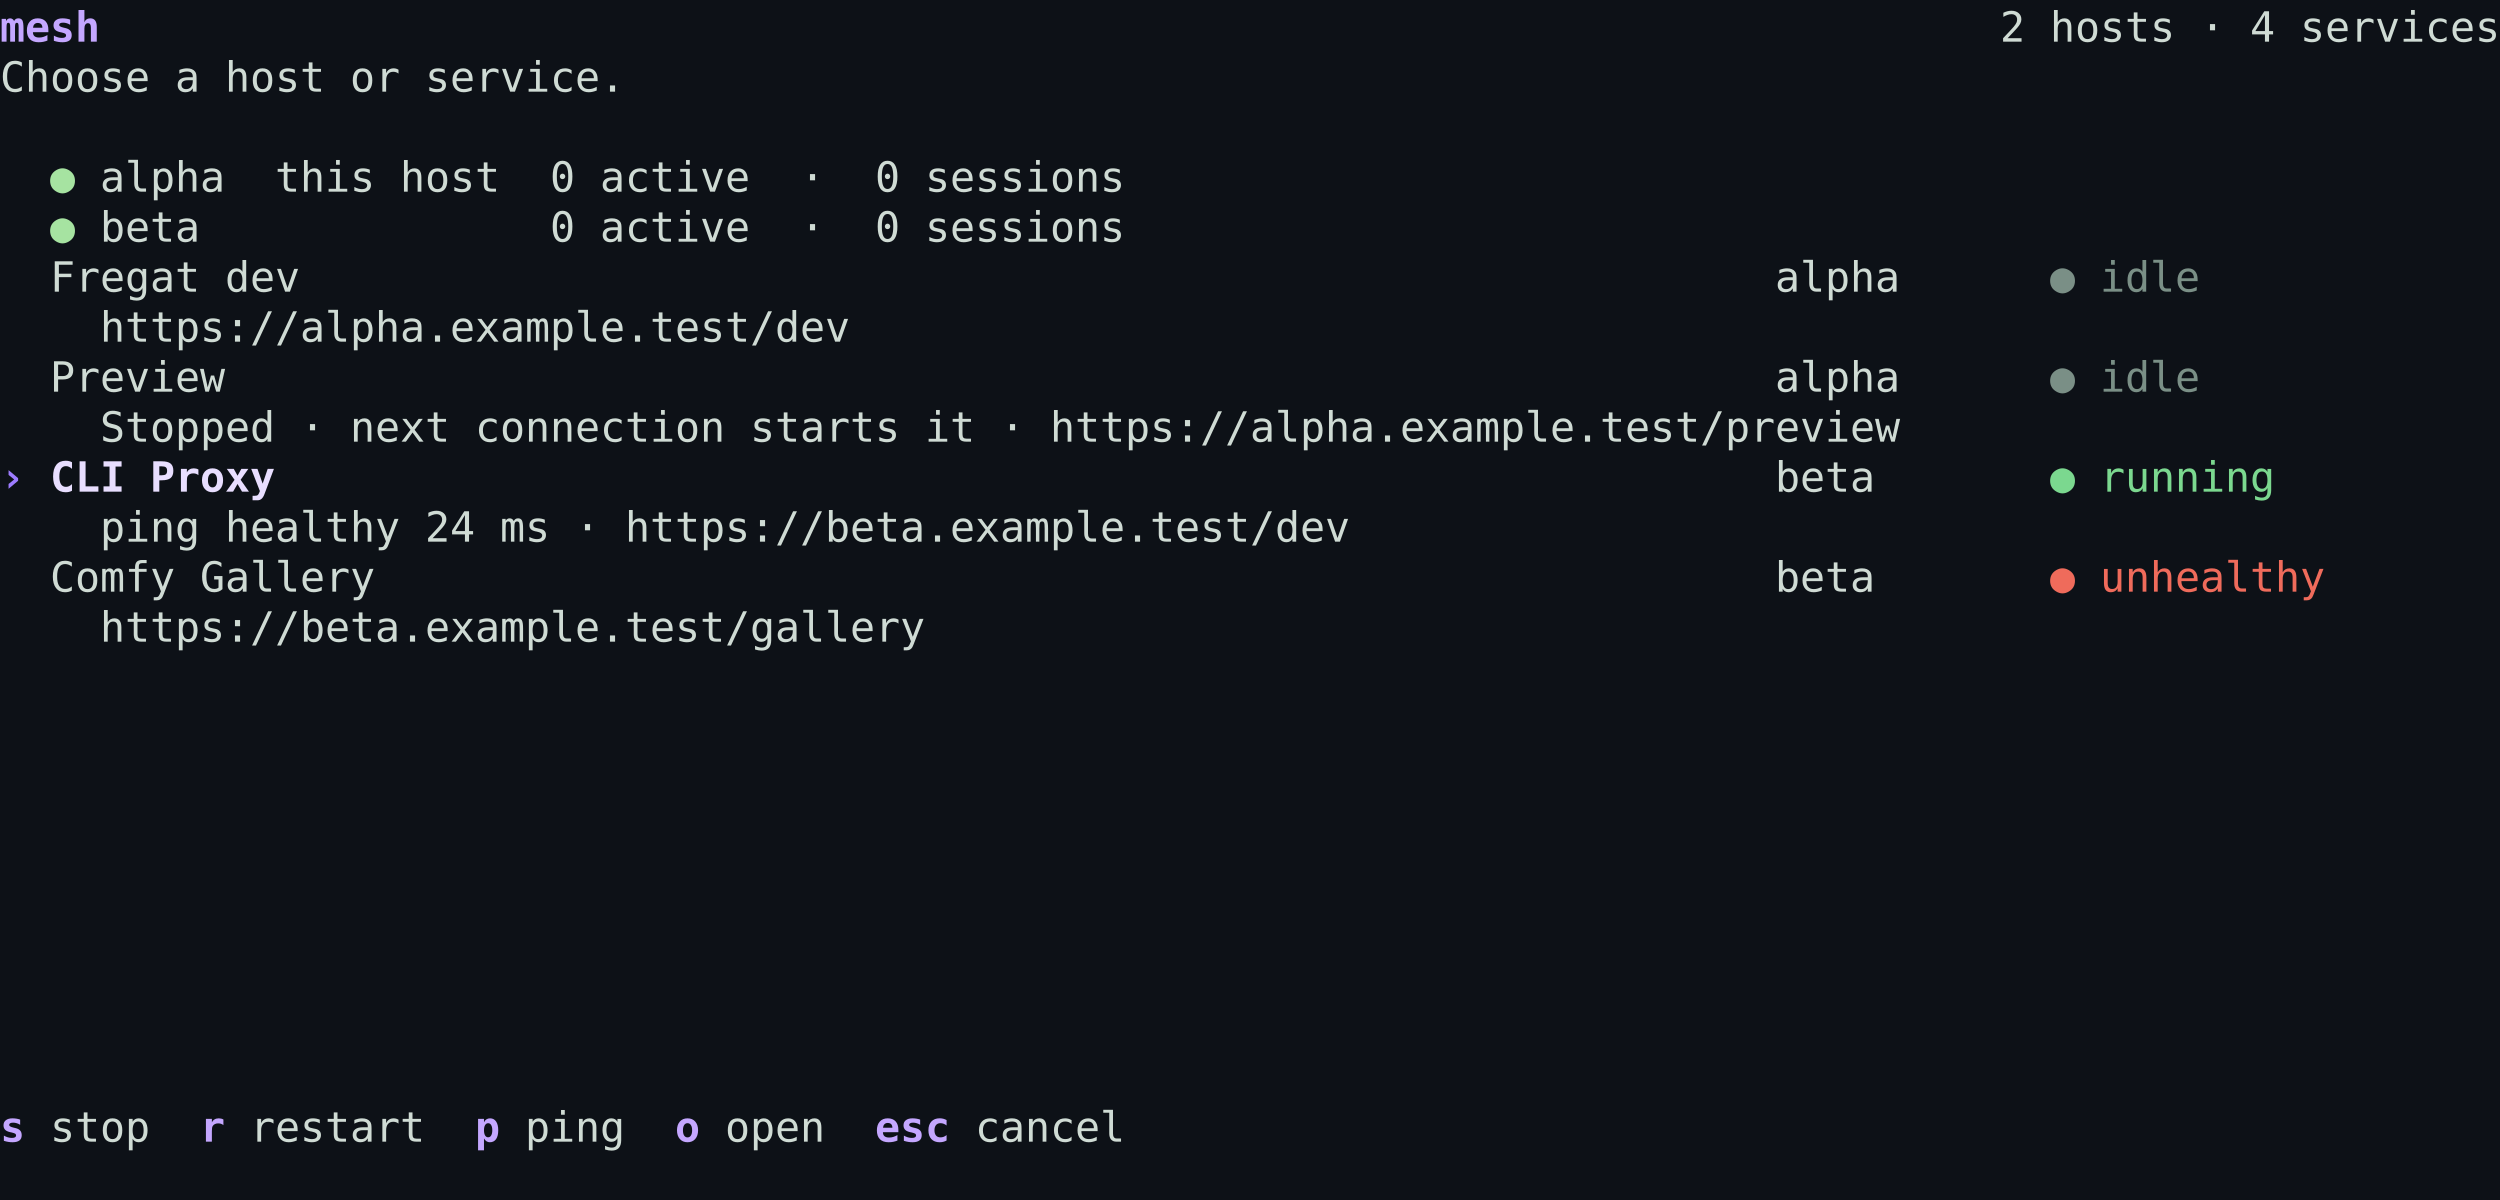
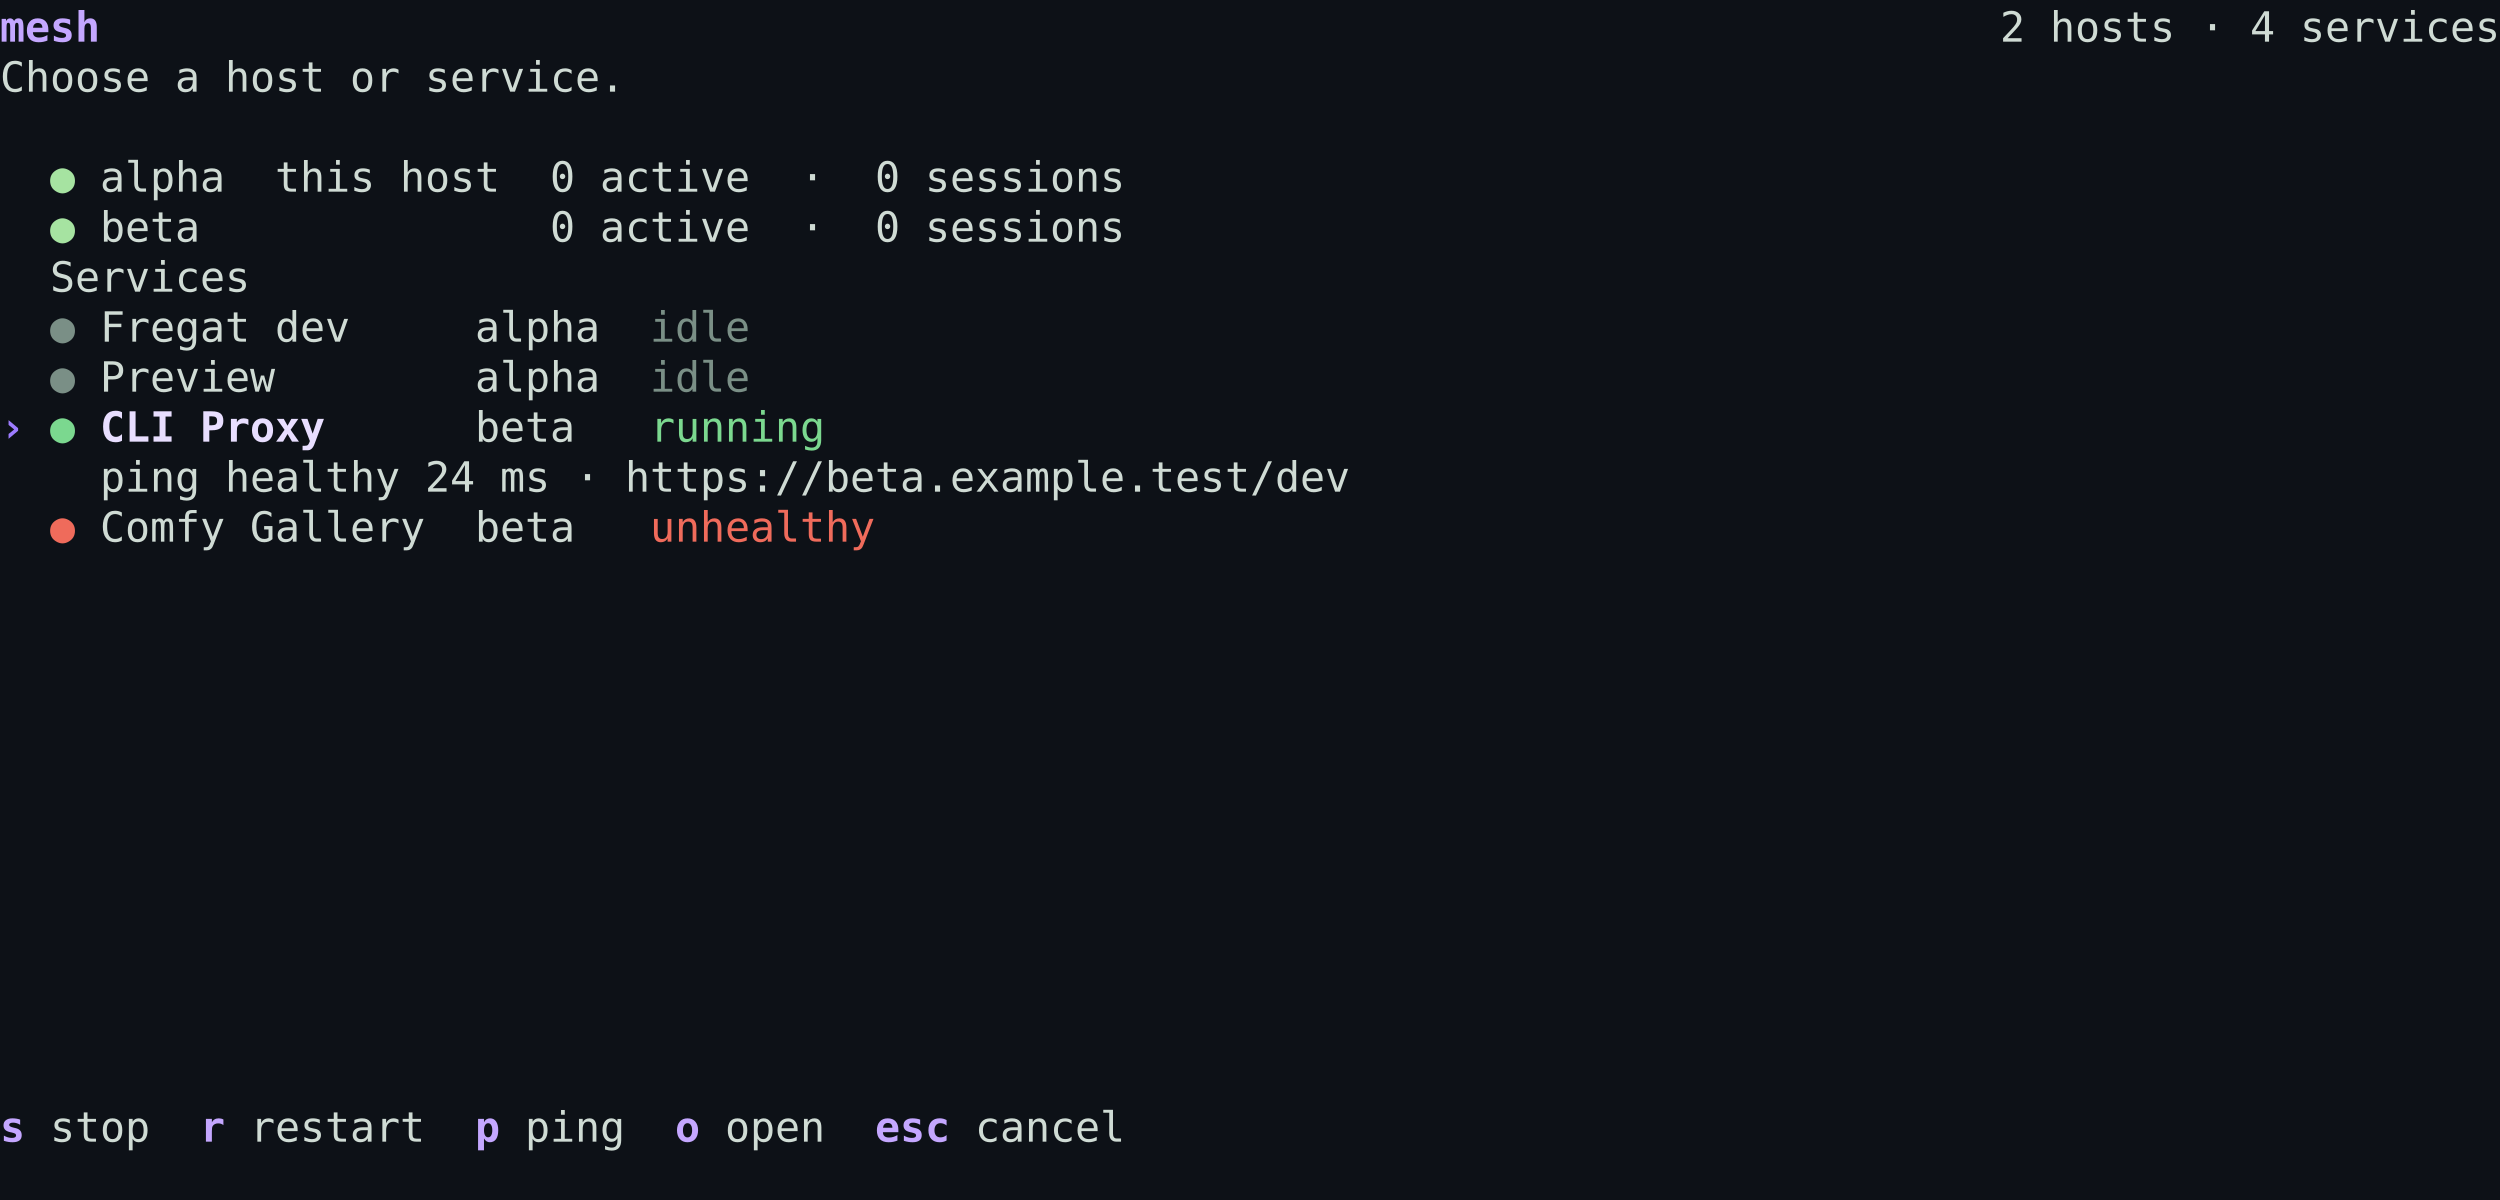
<svg xmlns="http://www.w3.org/2000/svg" width="1200" height="576" viewBox="0 0 1200 576">
  <rect width="100%" height="100%" fill="#0d1117" />
  <g font-family="DejaVu Sans Mono,monospace" font-size="20">
    <text x="0" y="20" fill="#c4a7ff" font-weight="bold">m</text>
    <text x="12" y="20" fill="#c4a7ff" font-weight="bold">e</text>
    <text x="24" y="20" fill="#c4a7ff" font-weight="bold">s</text>
    <text x="36" y="20" fill="#c4a7ff" font-weight="bold">h</text>
    <text x="960" y="20" fill="#cfdbd4" font-weight="normal">2</text>
    <text x="984" y="20" fill="#cfdbd4" font-weight="normal">h</text>
    <text x="996" y="20" fill="#cfdbd4" font-weight="normal">o</text>
    <text x="1008" y="20" fill="#cfdbd4" font-weight="normal">s</text>
    <text x="1020" y="20" fill="#cfdbd4" font-weight="normal">t</text>
    <text x="1032" y="20" fill="#cfdbd4" font-weight="normal">s</text>
    <text x="1056" y="20" fill="#cfdbd4" font-weight="normal">·</text>
    <text x="1080" y="20" fill="#cfdbd4" font-weight="normal">4</text>
    <text x="1104" y="20" fill="#cfdbd4" font-weight="normal">s</text>
    <text x="1116" y="20" fill="#cfdbd4" font-weight="normal">e</text>
    <text x="1128" y="20" fill="#cfdbd4" font-weight="normal">r</text>
    <text x="1140" y="20" fill="#cfdbd4" font-weight="normal">v</text>
    <text x="1152" y="20" fill="#cfdbd4" font-weight="normal">i</text>
    <text x="1164" y="20" fill="#cfdbd4" font-weight="normal">c</text>
    <text x="1176" y="20" fill="#cfdbd4" font-weight="normal">e</text>
    <text x="1188" y="20" fill="#cfdbd4" font-weight="normal">s</text>
    <text x="0" y="44" fill="#cfdbd4" font-weight="normal">C</text>
    <text x="12" y="44" fill="#cfdbd4" font-weight="normal">h</text>
    <text x="24" y="44" fill="#cfdbd4" font-weight="normal">o</text>
    <text x="36" y="44" fill="#cfdbd4" font-weight="normal">o</text>
    <text x="48" y="44" fill="#cfdbd4" font-weight="normal">s</text>
    <text x="60" y="44" fill="#cfdbd4" font-weight="normal">e</text>
    <text x="84" y="44" fill="#cfdbd4" font-weight="normal">a</text>
    <text x="108" y="44" fill="#cfdbd4" font-weight="normal">h</text>
    <text x="120" y="44" fill="#cfdbd4" font-weight="normal">o</text>
    <text x="132" y="44" fill="#cfdbd4" font-weight="normal">s</text>
    <text x="144" y="44" fill="#cfdbd4" font-weight="normal">t</text>
    <text x="168" y="44" fill="#cfdbd4" font-weight="normal">o</text>
    <text x="180" y="44" fill="#cfdbd4" font-weight="normal">r</text>
    <text x="204" y="44" fill="#cfdbd4" font-weight="normal">s</text>
    <text x="216" y="44" fill="#cfdbd4" font-weight="normal">e</text>
    <text x="228" y="44" fill="#cfdbd4" font-weight="normal">r</text>
    <text x="240" y="44" fill="#cfdbd4" font-weight="normal">v</text>
    <text x="252" y="44" fill="#cfdbd4" font-weight="normal">i</text>
    <text x="264" y="44" fill="#cfdbd4" font-weight="normal">c</text>
    <text x="276" y="44" fill="#cfdbd4" font-weight="normal">e</text>
    <text x="288" y="44" fill="#cfdbd4" font-weight="normal">.</text>
    <text x="24" y="92" fill="#a6e3a1" font-weight="normal">●</text>
    <text x="48" y="92" fill="#cfdbd4" font-weight="normal">a</text>
    <text x="60" y="92" fill="#cfdbd4" font-weight="normal">l</text>
    <text x="72" y="92" fill="#cfdbd4" font-weight="normal">p</text>
    <text x="84" y="92" fill="#cfdbd4" font-weight="normal">h</text>
    <text x="96" y="92" fill="#cfdbd4" font-weight="normal">a</text>
    <text x="132" y="92" fill="#cfdbd4" font-weight="normal">t</text>
    <text x="144" y="92" fill="#cfdbd4" font-weight="normal">h</text>
    <text x="156" y="92" fill="#cfdbd4" font-weight="normal">i</text>
    <text x="168" y="92" fill="#cfdbd4" font-weight="normal">s</text>
    <text x="192" y="92" fill="#cfdbd4" font-weight="normal">h</text>
    <text x="204" y="92" fill="#cfdbd4" font-weight="normal">o</text>
    <text x="216" y="92" fill="#cfdbd4" font-weight="normal">s</text>
    <text x="228" y="92" fill="#cfdbd4" font-weight="normal">t</text>
    <text x="264" y="92" fill="#cfdbd4" font-weight="normal">0</text>
    <text x="288" y="92" fill="#cfdbd4" font-weight="normal">a</text>
    <text x="300" y="92" fill="#cfdbd4" font-weight="normal">c</text>
    <text x="312" y="92" fill="#cfdbd4" font-weight="normal">t</text>
    <text x="324" y="92" fill="#cfdbd4" font-weight="normal">i</text>
    <text x="336" y="92" fill="#cfdbd4" font-weight="normal">v</text>
    <text x="348" y="92" fill="#cfdbd4" font-weight="normal">e</text>
    <text x="384" y="92" fill="#cfdbd4" font-weight="normal">·</text>
    <text x="420" y="92" fill="#cfdbd4" font-weight="normal">0</text>
    <text x="444" y="92" fill="#cfdbd4" font-weight="normal">s</text>
    <text x="456" y="92" fill="#cfdbd4" font-weight="normal">e</text>
    <text x="468" y="92" fill="#cfdbd4" font-weight="normal">s</text>
    <text x="480" y="92" fill="#cfdbd4" font-weight="normal">s</text>
    <text x="492" y="92" fill="#cfdbd4" font-weight="normal">i</text>
    <text x="504" y="92" fill="#cfdbd4" font-weight="normal">o</text>
    <text x="516" y="92" fill="#cfdbd4" font-weight="normal">n</text>
    <text x="528" y="92" fill="#cfdbd4" font-weight="normal">s</text>
    <text x="24" y="116" fill="#a6e3a1" font-weight="normal">●</text>
    <text x="48" y="116" fill="#cfdbd4" font-weight="normal">b</text>
    <text x="60" y="116" fill="#cfdbd4" font-weight="normal">e</text>
    <text x="72" y="116" fill="#cfdbd4" font-weight="normal">t</text>
    <text x="84" y="116" fill="#cfdbd4" font-weight="normal">a</text>
    <text x="264" y="116" fill="#cfdbd4" font-weight="normal">0</text>
    <text x="288" y="116" fill="#cfdbd4" font-weight="normal">a</text>
    <text x="300" y="116" fill="#cfdbd4" font-weight="normal">c</text>
    <text x="312" y="116" fill="#cfdbd4" font-weight="normal">t</text>
    <text x="324" y="116" fill="#cfdbd4" font-weight="normal">i</text>
    <text x="336" y="116" fill="#cfdbd4" font-weight="normal">v</text>
    <text x="348" y="116" fill="#cfdbd4" font-weight="normal">e</text>
    <text x="384" y="116" fill="#cfdbd4" font-weight="normal">·</text>
    <text x="420" y="116" fill="#cfdbd4" font-weight="normal">0</text>
    <text x="444" y="116" fill="#cfdbd4" font-weight="normal">s</text>
    <text x="456" y="116" fill="#cfdbd4" font-weight="normal">e</text>
    <text x="468" y="116" fill="#cfdbd4" font-weight="normal">s</text>
    <text x="480" y="116" fill="#cfdbd4" font-weight="normal">s</text>
    <text x="492" y="116" fill="#cfdbd4" font-weight="normal">i</text>
    <text x="504" y="116" fill="#cfdbd4" font-weight="normal">o</text>
    <text x="516" y="116" fill="#cfdbd4" font-weight="normal">n</text>
    <text x="528" y="116" fill="#cfdbd4" font-weight="normal">s</text>
-     <text x="24" y="140" fill="#cfdbd4" font-weight="normal">F</text>
-     <text x="36" y="140" fill="#cfdbd4" font-weight="normal">r</text>
-     <text x="48" y="140" fill="#cfdbd4" font-weight="normal">e</text>
-     <text x="60" y="140" fill="#cfdbd4" font-weight="normal">g</text>
-     <text x="72" y="140" fill="#cfdbd4" font-weight="normal">a</text>
-     <text x="84" y="140" fill="#cfdbd4" font-weight="normal">t</text>
-     <text x="108" y="140" fill="#cfdbd4" font-weight="normal">d</text>
-     <text x="120" y="140" fill="#cfdbd4" font-weight="normal">e</text>
-     <text x="132" y="140" fill="#cfdbd4" font-weight="normal">v</text>
-     <text x="852" y="140" fill="#cfdbd4" font-weight="normal">a</text>
-     <text x="864" y="140" fill="#cfdbd4" font-weight="normal">l</text>
-     <text x="876" y="140" fill="#cfdbd4" font-weight="normal">p</text>
-     <text x="888" y="140" fill="#cfdbd4" font-weight="normal">h</text>
-     <text x="900" y="140" fill="#cfdbd4" font-weight="normal">a</text>
-     <text x="984" y="140" fill="#7a8f86" font-weight="normal">●</text>
-     <text x="1008" y="140" fill="#7a8f86" font-weight="normal">i</text>
-     <text x="1020" y="140" fill="#7a8f86" font-weight="normal">d</text>
-     <text x="1032" y="140" fill="#7a8f86" font-weight="normal">l</text>
-     <text x="1044" y="140" fill="#7a8f86" font-weight="normal">e</text>
-     <text x="48" y="164" fill="#cfdbd4" font-weight="normal">h</text>
-     <text x="60" y="164" fill="#cfdbd4" font-weight="normal">t</text>
-     <text x="72" y="164" fill="#cfdbd4" font-weight="normal">t</text>
-     <text x="84" y="164" fill="#cfdbd4" font-weight="normal">p</text>
-     <text x="96" y="164" fill="#cfdbd4" font-weight="normal">s</text>
-     <text x="108" y="164" fill="#cfdbd4" font-weight="normal">:</text>
-     <text x="120" y="164" fill="#cfdbd4" font-weight="normal">/</text>
-     <text x="132" y="164" fill="#cfdbd4" font-weight="normal">/</text>
-     <text x="144" y="164" fill="#cfdbd4" font-weight="normal">a</text>
-     <text x="156" y="164" fill="#cfdbd4" font-weight="normal">l</text>
-     <text x="168" y="164" fill="#cfdbd4" font-weight="normal">p</text>
-     <text x="180" y="164" fill="#cfdbd4" font-weight="normal">h</text>
-     <text x="192" y="164" fill="#cfdbd4" font-weight="normal">a</text>
-     <text x="204" y="164" fill="#cfdbd4" font-weight="normal">.</text>
-     <text x="216" y="164" fill="#cfdbd4" font-weight="normal">e</text>
-     <text x="228" y="164" fill="#cfdbd4" font-weight="normal">x</text>
-     <text x="240" y="164" fill="#cfdbd4" font-weight="normal">a</text>
-     <text x="252" y="164" fill="#cfdbd4" font-weight="normal">m</text>
-     <text x="264" y="164" fill="#cfdbd4" font-weight="normal">p</text>
-     <text x="276" y="164" fill="#cfdbd4" font-weight="normal">l</text>
-     <text x="288" y="164" fill="#cfdbd4" font-weight="normal">e</text>
-     <text x="300" y="164" fill="#cfdbd4" font-weight="normal">.</text>
-     <text x="312" y="164" fill="#cfdbd4" font-weight="normal">t</text>
-     <text x="324" y="164" fill="#cfdbd4" font-weight="normal">e</text>
-     <text x="336" y="164" fill="#cfdbd4" font-weight="normal">s</text>
-     <text x="348" y="164" fill="#cfdbd4" font-weight="normal">t</text>
-     <text x="360" y="164" fill="#cfdbd4" font-weight="normal">/</text>
-     <text x="372" y="164" fill="#cfdbd4" font-weight="normal">d</text>
-     <text x="384" y="164" fill="#cfdbd4" font-weight="normal">e</text>
-     <text x="396" y="164" fill="#cfdbd4" font-weight="normal">v</text>
-     <text x="24" y="188" fill="#cfdbd4" font-weight="normal">P</text>
-     <text x="36" y="188" fill="#cfdbd4" font-weight="normal">r</text>
-     <text x="48" y="188" fill="#cfdbd4" font-weight="normal">e</text>
-     <text x="60" y="188" fill="#cfdbd4" font-weight="normal">v</text>
-     <text x="72" y="188" fill="#cfdbd4" font-weight="normal">i</text>
-     <text x="84" y="188" fill="#cfdbd4" font-weight="normal">e</text>
-     <text x="96" y="188" fill="#cfdbd4" font-weight="normal">w</text>
-     <text x="852" y="188" fill="#cfdbd4" font-weight="normal">a</text>
-     <text x="864" y="188" fill="#cfdbd4" font-weight="normal">l</text>
-     <text x="876" y="188" fill="#cfdbd4" font-weight="normal">p</text>
-     <text x="888" y="188" fill="#cfdbd4" font-weight="normal">h</text>
-     <text x="900" y="188" fill="#cfdbd4" font-weight="normal">a</text>
-     <text x="984" y="188" fill="#7a8f86" font-weight="normal">●</text>
-     <text x="1008" y="188" fill="#7a8f86" font-weight="normal">i</text>
-     <text x="1020" y="188" fill="#7a8f86" font-weight="normal">d</text>
-     <text x="1032" y="188" fill="#7a8f86" font-weight="normal">l</text>
-     <text x="1044" y="188" fill="#7a8f86" font-weight="normal">e</text>
-     <text x="48" y="212" fill="#cfdbd4" font-weight="normal">S</text>
-     <text x="60" y="212" fill="#cfdbd4" font-weight="normal">t</text>
-     <text x="72" y="212" fill="#cfdbd4" font-weight="normal">o</text>
-     <text x="84" y="212" fill="#cfdbd4" font-weight="normal">p</text>
-     <text x="96" y="212" fill="#cfdbd4" font-weight="normal">p</text>
-     <text x="108" y="212" fill="#cfdbd4" font-weight="normal">e</text>
-     <text x="120" y="212" fill="#cfdbd4" font-weight="normal">d</text>
-     <text x="144" y="212" fill="#cfdbd4" font-weight="normal">·</text>
-     <text x="168" y="212" fill="#cfdbd4" font-weight="normal">n</text>
-     <text x="180" y="212" fill="#cfdbd4" font-weight="normal">e</text>
-     <text x="192" y="212" fill="#cfdbd4" font-weight="normal">x</text>
-     <text x="204" y="212" fill="#cfdbd4" font-weight="normal">t</text>
-     <text x="228" y="212" fill="#cfdbd4" font-weight="normal">c</text>
-     <text x="240" y="212" fill="#cfdbd4" font-weight="normal">o</text>
-     <text x="252" y="212" fill="#cfdbd4" font-weight="normal">n</text>
-     <text x="264" y="212" fill="#cfdbd4" font-weight="normal">n</text>
-     <text x="276" y="212" fill="#cfdbd4" font-weight="normal">e</text>
-     <text x="288" y="212" fill="#cfdbd4" font-weight="normal">c</text>
-     <text x="300" y="212" fill="#cfdbd4" font-weight="normal">t</text>
-     <text x="312" y="212" fill="#cfdbd4" font-weight="normal">i</text>
-     <text x="324" y="212" fill="#cfdbd4" font-weight="normal">o</text>
-     <text x="336" y="212" fill="#cfdbd4" font-weight="normal">n</text>
-     <text x="360" y="212" fill="#cfdbd4" font-weight="normal">s</text>
-     <text x="372" y="212" fill="#cfdbd4" font-weight="normal">t</text>
-     <text x="384" y="212" fill="#cfdbd4" font-weight="normal">a</text>
-     <text x="396" y="212" fill="#cfdbd4" font-weight="normal">r</text>
-     <text x="408" y="212" fill="#cfdbd4" font-weight="normal">t</text>
-     <text x="420" y="212" fill="#cfdbd4" font-weight="normal">s</text>
-     <text x="444" y="212" fill="#cfdbd4" font-weight="normal">i</text>
-     <text x="456" y="212" fill="#cfdbd4" font-weight="normal">t</text>
-     <text x="480" y="212" fill="#cfdbd4" font-weight="normal">·</text>
-     <text x="504" y="212" fill="#cfdbd4" font-weight="normal">h</text>
-     <text x="516" y="212" fill="#cfdbd4" font-weight="normal">t</text>
-     <text x="528" y="212" fill="#cfdbd4" font-weight="normal">t</text>
-     <text x="540" y="212" fill="#cfdbd4" font-weight="normal">p</text>
-     <text x="552" y="212" fill="#cfdbd4" font-weight="normal">s</text>
-     <text x="564" y="212" fill="#cfdbd4" font-weight="normal">:</text>
-     <text x="576" y="212" fill="#cfdbd4" font-weight="normal">/</text>
-     <text x="588" y="212" fill="#cfdbd4" font-weight="normal">/</text>
-     <text x="600" y="212" fill="#cfdbd4" font-weight="normal">a</text>
-     <text x="612" y="212" fill="#cfdbd4" font-weight="normal">l</text>
-     <text x="624" y="212" fill="#cfdbd4" font-weight="normal">p</text>
-     <text x="636" y="212" fill="#cfdbd4" font-weight="normal">h</text>
-     <text x="648" y="212" fill="#cfdbd4" font-weight="normal">a</text>
-     <text x="660" y="212" fill="#cfdbd4" font-weight="normal">.</text>
-     <text x="672" y="212" fill="#cfdbd4" font-weight="normal">e</text>
-     <text x="684" y="212" fill="#cfdbd4" font-weight="normal">x</text>
-     <text x="696" y="212" fill="#cfdbd4" font-weight="normal">a</text>
-     <text x="708" y="212" fill="#cfdbd4" font-weight="normal">m</text>
-     <text x="720" y="212" fill="#cfdbd4" font-weight="normal">p</text>
-     <text x="732" y="212" fill="#cfdbd4" font-weight="normal">l</text>
-     <text x="744" y="212" fill="#cfdbd4" font-weight="normal">e</text>
-     <text x="756" y="212" fill="#cfdbd4" font-weight="normal">.</text>
-     <text x="768" y="212" fill="#cfdbd4" font-weight="normal">t</text>
-     <text x="780" y="212" fill="#cfdbd4" font-weight="normal">e</text>
-     <text x="792" y="212" fill="#cfdbd4" font-weight="normal">s</text>
-     <text x="804" y="212" fill="#cfdbd4" font-weight="normal">t</text>
-     <text x="816" y="212" fill="#cfdbd4" font-weight="normal">/</text>
-     <text x="828" y="212" fill="#cfdbd4" font-weight="normal">p</text>
-     <text x="840" y="212" fill="#cfdbd4" font-weight="normal">r</text>
-     <text x="852" y="212" fill="#cfdbd4" font-weight="normal">e</text>
-     <text x="864" y="212" fill="#cfdbd4" font-weight="normal">v</text>
-     <text x="876" y="212" fill="#cfdbd4" font-weight="normal">i</text>
-     <text x="888" y="212" fill="#cfdbd4" font-weight="normal">e</text>
-     <text x="900" y="212" fill="#cfdbd4" font-weight="normal">w</text>
-     <text x="0" y="236" fill="#9d7cff" font-weight="bold">›</text>
-     <text x="24" y="236" fill="#e8deff" font-weight="bold">C</text>
-     <text x="36" y="236" fill="#e8deff" font-weight="bold">L</text>
-     <text x="48" y="236" fill="#e8deff" font-weight="bold">I</text>
-     <text x="72" y="236" fill="#e8deff" font-weight="bold">P</text>
-     <text x="84" y="236" fill="#e8deff" font-weight="bold">r</text>
-     <text x="96" y="236" fill="#e8deff" font-weight="bold">o</text>
-     <text x="108" y="236" fill="#e8deff" font-weight="bold">x</text>
-     <text x="120" y="236" fill="#e8deff" font-weight="bold">y</text>
-     <text x="852" y="236" fill="#cfdbd4" font-weight="normal">b</text>
-     <text x="864" y="236" fill="#cfdbd4" font-weight="normal">e</text>
-     <text x="876" y="236" fill="#cfdbd4" font-weight="normal">t</text>
-     <text x="888" y="236" fill="#cfdbd4" font-weight="normal">a</text>
-     <text x="984" y="236" fill="#7bd88f" font-weight="normal">●</text>
-     <text x="1008" y="236" fill="#7bd88f" font-weight="normal">r</text>
-     <text x="1020" y="236" fill="#7bd88f" font-weight="normal">u</text>
-     <text x="1032" y="236" fill="#7bd88f" font-weight="normal">n</text>
-     <text x="1044" y="236" fill="#7bd88f" font-weight="normal">n</text>
-     <text x="1056" y="236" fill="#7bd88f" font-weight="normal">i</text>
-     <text x="1068" y="236" fill="#7bd88f" font-weight="normal">n</text>
-     <text x="1080" y="236" fill="#7bd88f" font-weight="normal">g</text>
-     <text x="48" y="260" fill="#cfdbd4" font-weight="normal">p</text>
-     <text x="60" y="260" fill="#cfdbd4" font-weight="normal">i</text>
-     <text x="72" y="260" fill="#cfdbd4" font-weight="normal">n</text>
-     <text x="84" y="260" fill="#cfdbd4" font-weight="normal">g</text>
-     <text x="108" y="260" fill="#cfdbd4" font-weight="normal">h</text>
-     <text x="120" y="260" fill="#cfdbd4" font-weight="normal">e</text>
+     <text x="24" y="140" fill="#cfdbd4" font-weight="normal">S</text>
+     <text x="36" y="140" fill="#cfdbd4" font-weight="normal">e</text>
+     <text x="48" y="140" fill="#cfdbd4" font-weight="normal">r</text>
+     <text x="60" y="140" fill="#cfdbd4" font-weight="normal">v</text>
+     <text x="72" y="140" fill="#cfdbd4" font-weight="normal">i</text>
+     <text x="84" y="140" fill="#cfdbd4" font-weight="normal">c</text>
+     <text x="96" y="140" fill="#cfdbd4" font-weight="normal">e</text>
+     <text x="108" y="140" fill="#cfdbd4" font-weight="normal">s</text>
+     <text x="24" y="164" fill="#7a8f86" font-weight="normal">●</text>
+     <text x="48" y="164" fill="#cfdbd4" font-weight="normal">F</text>
+     <text x="60" y="164" fill="#cfdbd4" font-weight="normal">r</text>
+     <text x="72" y="164" fill="#cfdbd4" font-weight="normal">e</text>
+     <text x="84" y="164" fill="#cfdbd4" font-weight="normal">g</text>
+     <text x="96" y="164" fill="#cfdbd4" font-weight="normal">a</text>
+     <text x="108" y="164" fill="#cfdbd4" font-weight="normal">t</text>
+     <text x="132" y="164" fill="#cfdbd4" font-weight="normal">d</text>
+     <text x="144" y="164" fill="#cfdbd4" font-weight="normal">e</text>
+     <text x="156" y="164" fill="#cfdbd4" font-weight="normal">v</text>
+     <text x="228" y="164" fill="#cfdbd4" font-weight="normal">a</text>
+     <text x="240" y="164" fill="#cfdbd4" font-weight="normal">l</text>
+     <text x="252" y="164" fill="#cfdbd4" font-weight="normal">p</text>
+     <text x="264" y="164" fill="#cfdbd4" font-weight="normal">h</text>
+     <text x="276" y="164" fill="#cfdbd4" font-weight="normal">a</text>
+     <text x="312" y="164" fill="#7a8f86" font-weight="normal">i</text>
+     <text x="324" y="164" fill="#7a8f86" font-weight="normal">d</text>
+     <text x="336" y="164" fill="#7a8f86" font-weight="normal">l</text>
+     <text x="348" y="164" fill="#7a8f86" font-weight="normal">e</text>
+     <text x="24" y="188" fill="#7a8f86" font-weight="normal">●</text>
+     <text x="48" y="188" fill="#cfdbd4" font-weight="normal">P</text>
+     <text x="60" y="188" fill="#cfdbd4" font-weight="normal">r</text>
+     <text x="72" y="188" fill="#cfdbd4" font-weight="normal">e</text>
+     <text x="84" y="188" fill="#cfdbd4" font-weight="normal">v</text>
+     <text x="96" y="188" fill="#cfdbd4" font-weight="normal">i</text>
+     <text x="108" y="188" fill="#cfdbd4" font-weight="normal">e</text>
+     <text x="120" y="188" fill="#cfdbd4" font-weight="normal">w</text>
+     <text x="228" y="188" fill="#cfdbd4" font-weight="normal">a</text>
+     <text x="240" y="188" fill="#cfdbd4" font-weight="normal">l</text>
+     <text x="252" y="188" fill="#cfdbd4" font-weight="normal">p</text>
+     <text x="264" y="188" fill="#cfdbd4" font-weight="normal">h</text>
+     <text x="276" y="188" fill="#cfdbd4" font-weight="normal">a</text>
+     <text x="312" y="188" fill="#7a8f86" font-weight="normal">i</text>
+     <text x="324" y="188" fill="#7a8f86" font-weight="normal">d</text>
+     <text x="336" y="188" fill="#7a8f86" font-weight="normal">l</text>
+     <text x="348" y="188" fill="#7a8f86" font-weight="normal">e</text>
+     <text x="0" y="212" fill="#9d7cff" font-weight="bold">›</text>
+     <text x="24" y="212" fill="#7bd88f" font-weight="normal">●</text>
+     <text x="48" y="212" fill="#e8deff" font-weight="bold">C</text>
+     <text x="60" y="212" fill="#e8deff" font-weight="bold">L</text>
+     <text x="72" y="212" fill="#e8deff" font-weight="bold">I</text>
+     <text x="96" y="212" fill="#e8deff" font-weight="bold">P</text>
+     <text x="108" y="212" fill="#e8deff" font-weight="bold">r</text>
+     <text x="120" y="212" fill="#e8deff" font-weight="bold">o</text>
+     <text x="132" y="212" fill="#e8deff" font-weight="bold">x</text>
+     <text x="144" y="212" fill="#e8deff" font-weight="bold">y</text>
+     <text x="228" y="212" fill="#cfdbd4" font-weight="normal">b</text>
+     <text x="240" y="212" fill="#cfdbd4" font-weight="normal">e</text>
+     <text x="252" y="212" fill="#cfdbd4" font-weight="normal">t</text>
+     <text x="264" y="212" fill="#cfdbd4" font-weight="normal">a</text>
+     <text x="312" y="212" fill="#7bd88f" font-weight="normal">r</text>
+     <text x="324" y="212" fill="#7bd88f" font-weight="normal">u</text>
+     <text x="336" y="212" fill="#7bd88f" font-weight="normal">n</text>
+     <text x="348" y="212" fill="#7bd88f" font-weight="normal">n</text>
+     <text x="360" y="212" fill="#7bd88f" font-weight="normal">i</text>
+     <text x="372" y="212" fill="#7bd88f" font-weight="normal">n</text>
+     <text x="384" y="212" fill="#7bd88f" font-weight="normal">g</text>
+     <text x="48" y="236" fill="#cfdbd4" font-weight="normal">p</text>
+     <text x="60" y="236" fill="#cfdbd4" font-weight="normal">i</text>
+     <text x="72" y="236" fill="#cfdbd4" font-weight="normal">n</text>
+     <text x="84" y="236" fill="#cfdbd4" font-weight="normal">g</text>
+     <text x="108" y="236" fill="#cfdbd4" font-weight="normal">h</text>
+     <text x="120" y="236" fill="#cfdbd4" font-weight="normal">e</text>
+     <text x="132" y="236" fill="#cfdbd4" font-weight="normal">a</text>
+     <text x="144" y="236" fill="#cfdbd4" font-weight="normal">l</text>
+     <text x="156" y="236" fill="#cfdbd4" font-weight="normal">t</text>
+     <text x="168" y="236" fill="#cfdbd4" font-weight="normal">h</text>
+     <text x="180" y="236" fill="#cfdbd4" font-weight="normal">y</text>
+     <text x="204" y="236" fill="#cfdbd4" font-weight="normal">2</text>
+     <text x="216" y="236" fill="#cfdbd4" font-weight="normal">4</text>
+     <text x="240" y="236" fill="#cfdbd4" font-weight="normal">m</text>
+     <text x="252" y="236" fill="#cfdbd4" font-weight="normal">s</text>
+     <text x="276" y="236" fill="#cfdbd4" font-weight="normal">·</text>
+     <text x="300" y="236" fill="#cfdbd4" font-weight="normal">h</text>
+     <text x="312" y="236" fill="#cfdbd4" font-weight="normal">t</text>
+     <text x="324" y="236" fill="#cfdbd4" font-weight="normal">t</text>
+     <text x="336" y="236" fill="#cfdbd4" font-weight="normal">p</text>
+     <text x="348" y="236" fill="#cfdbd4" font-weight="normal">s</text>
+     <text x="360" y="236" fill="#cfdbd4" font-weight="normal">:</text>
+     <text x="372" y="236" fill="#cfdbd4" font-weight="normal">/</text>
+     <text x="384" y="236" fill="#cfdbd4" font-weight="normal">/</text>
+     <text x="396" y="236" fill="#cfdbd4" font-weight="normal">b</text>
+     <text x="408" y="236" fill="#cfdbd4" font-weight="normal">e</text>
+     <text x="420" y="236" fill="#cfdbd4" font-weight="normal">t</text>
+     <text x="432" y="236" fill="#cfdbd4" font-weight="normal">a</text>
+     <text x="444" y="236" fill="#cfdbd4" font-weight="normal">.</text>
+     <text x="456" y="236" fill="#cfdbd4" font-weight="normal">e</text>
+     <text x="468" y="236" fill="#cfdbd4" font-weight="normal">x</text>
+     <text x="480" y="236" fill="#cfdbd4" font-weight="normal">a</text>
+     <text x="492" y="236" fill="#cfdbd4" font-weight="normal">m</text>
+     <text x="504" y="236" fill="#cfdbd4" font-weight="normal">p</text>
+     <text x="516" y="236" fill="#cfdbd4" font-weight="normal">l</text>
+     <text x="528" y="236" fill="#cfdbd4" font-weight="normal">e</text>
+     <text x="540" y="236" fill="#cfdbd4" font-weight="normal">.</text>
+     <text x="552" y="236" fill="#cfdbd4" font-weight="normal">t</text>
+     <text x="564" y="236" fill="#cfdbd4" font-weight="normal">e</text>
+     <text x="576" y="236" fill="#cfdbd4" font-weight="normal">s</text>
+     <text x="588" y="236" fill="#cfdbd4" font-weight="normal">t</text>
+     <text x="600" y="236" fill="#cfdbd4" font-weight="normal">/</text>
+     <text x="612" y="236" fill="#cfdbd4" font-weight="normal">d</text>
+     <text x="624" y="236" fill="#cfdbd4" font-weight="normal">e</text>
+     <text x="636" y="236" fill="#cfdbd4" font-weight="normal">v</text>
+     <text x="24" y="260" fill="#ef6b5b" font-weight="normal">●</text>
+     <text x="48" y="260" fill="#cfdbd4" font-weight="normal">C</text>
+     <text x="60" y="260" fill="#cfdbd4" font-weight="normal">o</text>
+     <text x="72" y="260" fill="#cfdbd4" font-weight="normal">m</text>
+     <text x="84" y="260" fill="#cfdbd4" font-weight="normal">f</text>
+     <text x="96" y="260" fill="#cfdbd4" font-weight="normal">y</text>
+     <text x="120" y="260" fill="#cfdbd4" font-weight="normal">G</text>
    <text x="132" y="260" fill="#cfdbd4" font-weight="normal">a</text>
    <text x="144" y="260" fill="#cfdbd4" font-weight="normal">l</text>
-     <text x="156" y="260" fill="#cfdbd4" font-weight="normal">t</text>
-     <text x="168" y="260" fill="#cfdbd4" font-weight="normal">h</text>
-     <text x="180" y="260" fill="#cfdbd4" font-weight="normal">y</text>
-     <text x="204" y="260" fill="#cfdbd4" font-weight="normal">2</text>
-     <text x="216" y="260" fill="#cfdbd4" font-weight="normal">4</text>
-     <text x="240" y="260" fill="#cfdbd4" font-weight="normal">m</text>
-     <text x="252" y="260" fill="#cfdbd4" font-weight="normal">s</text>
-     <text x="276" y="260" fill="#cfdbd4" font-weight="normal">·</text>
-     <text x="300" y="260" fill="#cfdbd4" font-weight="normal">h</text>
-     <text x="312" y="260" fill="#cfdbd4" font-weight="normal">t</text>
-     <text x="324" y="260" fill="#cfdbd4" font-weight="normal">t</text>
-     <text x="336" y="260" fill="#cfdbd4" font-weight="normal">p</text>
-     <text x="348" y="260" fill="#cfdbd4" font-weight="normal">s</text>
-     <text x="360" y="260" fill="#cfdbd4" font-weight="normal">:</text>
-     <text x="372" y="260" fill="#cfdbd4" font-weight="normal">/</text>
-     <text x="384" y="260" fill="#cfdbd4" font-weight="normal">/</text>
-     <text x="396" y="260" fill="#cfdbd4" font-weight="normal">b</text>
-     <text x="408" y="260" fill="#cfdbd4" font-weight="normal">e</text>
-     <text x="420" y="260" fill="#cfdbd4" font-weight="normal">t</text>
-     <text x="432" y="260" fill="#cfdbd4" font-weight="normal">a</text>
-     <text x="444" y="260" fill="#cfdbd4" font-weight="normal">.</text>
-     <text x="456" y="260" fill="#cfdbd4" font-weight="normal">e</text>
-     <text x="468" y="260" fill="#cfdbd4" font-weight="normal">x</text>
-     <text x="480" y="260" fill="#cfdbd4" font-weight="normal">a</text>
-     <text x="492" y="260" fill="#cfdbd4" font-weight="normal">m</text>
-     <text x="504" y="260" fill="#cfdbd4" font-weight="normal">p</text>
-     <text x="516" y="260" fill="#cfdbd4" font-weight="normal">l</text>
-     <text x="528" y="260" fill="#cfdbd4" font-weight="normal">e</text>
-     <text x="540" y="260" fill="#cfdbd4" font-weight="normal">.</text>
-     <text x="552" y="260" fill="#cfdbd4" font-weight="normal">t</text>
-     <text x="564" y="260" fill="#cfdbd4" font-weight="normal">e</text>
-     <text x="576" y="260" fill="#cfdbd4" font-weight="normal">s</text>
-     <text x="588" y="260" fill="#cfdbd4" font-weight="normal">t</text>
-     <text x="600" y="260" fill="#cfdbd4" font-weight="normal">/</text>
-     <text x="612" y="260" fill="#cfdbd4" font-weight="normal">d</text>
-     <text x="624" y="260" fill="#cfdbd4" font-weight="normal">e</text>
-     <text x="636" y="260" fill="#cfdbd4" font-weight="normal">v</text>
-     <text x="24" y="284" fill="#cfdbd4" font-weight="normal">C</text>
-     <text x="36" y="284" fill="#cfdbd4" font-weight="normal">o</text>
-     <text x="48" y="284" fill="#cfdbd4" font-weight="normal">m</text>
-     <text x="60" y="284" fill="#cfdbd4" font-weight="normal">f</text>
-     <text x="72" y="284" fill="#cfdbd4" font-weight="normal">y</text>
-     <text x="96" y="284" fill="#cfdbd4" font-weight="normal">G</text>
-     <text x="108" y="284" fill="#cfdbd4" font-weight="normal">a</text>
-     <text x="120" y="284" fill="#cfdbd4" font-weight="normal">l</text>
-     <text x="132" y="284" fill="#cfdbd4" font-weight="normal">l</text>
-     <text x="144" y="284" fill="#cfdbd4" font-weight="normal">e</text>
-     <text x="156" y="284" fill="#cfdbd4" font-weight="normal">r</text>
-     <text x="168" y="284" fill="#cfdbd4" font-weight="normal">y</text>
-     <text x="852" y="284" fill="#cfdbd4" font-weight="normal">b</text>
-     <text x="864" y="284" fill="#cfdbd4" font-weight="normal">e</text>
-     <text x="876" y="284" fill="#cfdbd4" font-weight="normal">t</text>
-     <text x="888" y="284" fill="#cfdbd4" font-weight="normal">a</text>
-     <text x="984" y="284" fill="#ef6b5b" font-weight="normal">●</text>
-     <text x="1008" y="284" fill="#ef6b5b" font-weight="normal">u</text>
-     <text x="1020" y="284" fill="#ef6b5b" font-weight="normal">n</text>
-     <text x="1032" y="284" fill="#ef6b5b" font-weight="normal">h</text>
-     <text x="1044" y="284" fill="#ef6b5b" font-weight="normal">e</text>
-     <text x="1056" y="284" fill="#ef6b5b" font-weight="normal">a</text>
-     <text x="1068" y="284" fill="#ef6b5b" font-weight="normal">l</text>
-     <text x="1080" y="284" fill="#ef6b5b" font-weight="normal">t</text>
-     <text x="1092" y="284" fill="#ef6b5b" font-weight="normal">h</text>
-     <text x="1104" y="284" fill="#ef6b5b" font-weight="normal">y</text>
-     <text x="48" y="308" fill="#cfdbd4" font-weight="normal">h</text>
-     <text x="60" y="308" fill="#cfdbd4" font-weight="normal">t</text>
-     <text x="72" y="308" fill="#cfdbd4" font-weight="normal">t</text>
-     <text x="84" y="308" fill="#cfdbd4" font-weight="normal">p</text>
-     <text x="96" y="308" fill="#cfdbd4" font-weight="normal">s</text>
-     <text x="108" y="308" fill="#cfdbd4" font-weight="normal">:</text>
-     <text x="120" y="308" fill="#cfdbd4" font-weight="normal">/</text>
-     <text x="132" y="308" fill="#cfdbd4" font-weight="normal">/</text>
-     <text x="144" y="308" fill="#cfdbd4" font-weight="normal">b</text>
-     <text x="156" y="308" fill="#cfdbd4" font-weight="normal">e</text>
-     <text x="168" y="308" fill="#cfdbd4" font-weight="normal">t</text>
-     <text x="180" y="308" fill="#cfdbd4" font-weight="normal">a</text>
-     <text x="192" y="308" fill="#cfdbd4" font-weight="normal">.</text>
-     <text x="204" y="308" fill="#cfdbd4" font-weight="normal">e</text>
-     <text x="216" y="308" fill="#cfdbd4" font-weight="normal">x</text>
-     <text x="228" y="308" fill="#cfdbd4" font-weight="normal">a</text>
-     <text x="240" y="308" fill="#cfdbd4" font-weight="normal">m</text>
-     <text x="252" y="308" fill="#cfdbd4" font-weight="normal">p</text>
-     <text x="264" y="308" fill="#cfdbd4" font-weight="normal">l</text>
-     <text x="276" y="308" fill="#cfdbd4" font-weight="normal">e</text>
-     <text x="288" y="308" fill="#cfdbd4" font-weight="normal">.</text>
-     <text x="300" y="308" fill="#cfdbd4" font-weight="normal">t</text>
-     <text x="312" y="308" fill="#cfdbd4" font-weight="normal">e</text>
-     <text x="324" y="308" fill="#cfdbd4" font-weight="normal">s</text>
-     <text x="336" y="308" fill="#cfdbd4" font-weight="normal">t</text>
-     <text x="348" y="308" fill="#cfdbd4" font-weight="normal">/</text>
-     <text x="360" y="308" fill="#cfdbd4" font-weight="normal">g</text>
-     <text x="372" y="308" fill="#cfdbd4" font-weight="normal">a</text>
-     <text x="384" y="308" fill="#cfdbd4" font-weight="normal">l</text>
-     <text x="396" y="308" fill="#cfdbd4" font-weight="normal">l</text>
-     <text x="408" y="308" fill="#cfdbd4" font-weight="normal">e</text>
-     <text x="420" y="308" fill="#cfdbd4" font-weight="normal">r</text>
-     <text x="432" y="308" fill="#cfdbd4" font-weight="normal">y</text>
+     <text x="156" y="260" fill="#cfdbd4" font-weight="normal">l</text>
+     <text x="168" y="260" fill="#cfdbd4" font-weight="normal">e</text>
+     <text x="180" y="260" fill="#cfdbd4" font-weight="normal">r</text>
+     <text x="192" y="260" fill="#cfdbd4" font-weight="normal">y</text>
+     <text x="228" y="260" fill="#cfdbd4" font-weight="normal">b</text>
+     <text x="240" y="260" fill="#cfdbd4" font-weight="normal">e</text>
+     <text x="252" y="260" fill="#cfdbd4" font-weight="normal">t</text>
+     <text x="264" y="260" fill="#cfdbd4" font-weight="normal">a</text>
+     <text x="312" y="260" fill="#ef6b5b" font-weight="normal">u</text>
+     <text x="324" y="260" fill="#ef6b5b" font-weight="normal">n</text>
+     <text x="336" y="260" fill="#ef6b5b" font-weight="normal">h</text>
+     <text x="348" y="260" fill="#ef6b5b" font-weight="normal">e</text>
+     <text x="360" y="260" fill="#ef6b5b" font-weight="normal">a</text>
+     <text x="372" y="260" fill="#ef6b5b" font-weight="normal">l</text>
+     <text x="384" y="260" fill="#ef6b5b" font-weight="normal">t</text>
+     <text x="396" y="260" fill="#ef6b5b" font-weight="normal">h</text>
+     <text x="408" y="260" fill="#ef6b5b" font-weight="normal">y</text>
    <text x="0" y="548" fill="#c4a7ff" font-weight="bold">s</text>
    <text x="24" y="548" fill="#cfdbd4" font-weight="normal">s</text>
    <text x="36" y="548" fill="#cfdbd4" font-weight="normal">t</text>
    <text x="48" y="548" fill="#cfdbd4" font-weight="normal">o</text>
    <text x="60" y="548" fill="#cfdbd4" font-weight="normal">p</text>
    <text x="96" y="548" fill="#c4a7ff" font-weight="bold">r</text>
    <text x="120" y="548" fill="#cfdbd4" font-weight="normal">r</text>
    <text x="132" y="548" fill="#cfdbd4" font-weight="normal">e</text>
    <text x="144" y="548" fill="#cfdbd4" font-weight="normal">s</text>
    <text x="156" y="548" fill="#cfdbd4" font-weight="normal">t</text>
    <text x="168" y="548" fill="#cfdbd4" font-weight="normal">a</text>
    <text x="180" y="548" fill="#cfdbd4" font-weight="normal">r</text>
    <text x="192" y="548" fill="#cfdbd4" font-weight="normal">t</text>
    <text x="228" y="548" fill="#c4a7ff" font-weight="bold">p</text>
    <text x="252" y="548" fill="#cfdbd4" font-weight="normal">p</text>
    <text x="264" y="548" fill="#cfdbd4" font-weight="normal">i</text>
    <text x="276" y="548" fill="#cfdbd4" font-weight="normal">n</text>
    <text x="288" y="548" fill="#cfdbd4" font-weight="normal">g</text>
    <text x="324" y="548" fill="#c4a7ff" font-weight="bold">o</text>
    <text x="348" y="548" fill="#cfdbd4" font-weight="normal">o</text>
    <text x="360" y="548" fill="#cfdbd4" font-weight="normal">p</text>
    <text x="372" y="548" fill="#cfdbd4" font-weight="normal">e</text>
    <text x="384" y="548" fill="#cfdbd4" font-weight="normal">n</text>
    <text x="420" y="548" fill="#c4a7ff" font-weight="bold">e</text>
    <text x="432" y="548" fill="#c4a7ff" font-weight="bold">s</text>
    <text x="444" y="548" fill="#c4a7ff" font-weight="bold">c</text>
    <text x="468" y="548" fill="#cfdbd4" font-weight="normal">c</text>
    <text x="480" y="548" fill="#cfdbd4" font-weight="normal">a</text>
    <text x="492" y="548" fill="#cfdbd4" font-weight="normal">n</text>
    <text x="504" y="548" fill="#cfdbd4" font-weight="normal">c</text>
    <text x="516" y="548" fill="#cfdbd4" font-weight="normal">e</text>
    <text x="528" y="548" fill="#cfdbd4" font-weight="normal">l</text>
  </g>
</svg>
